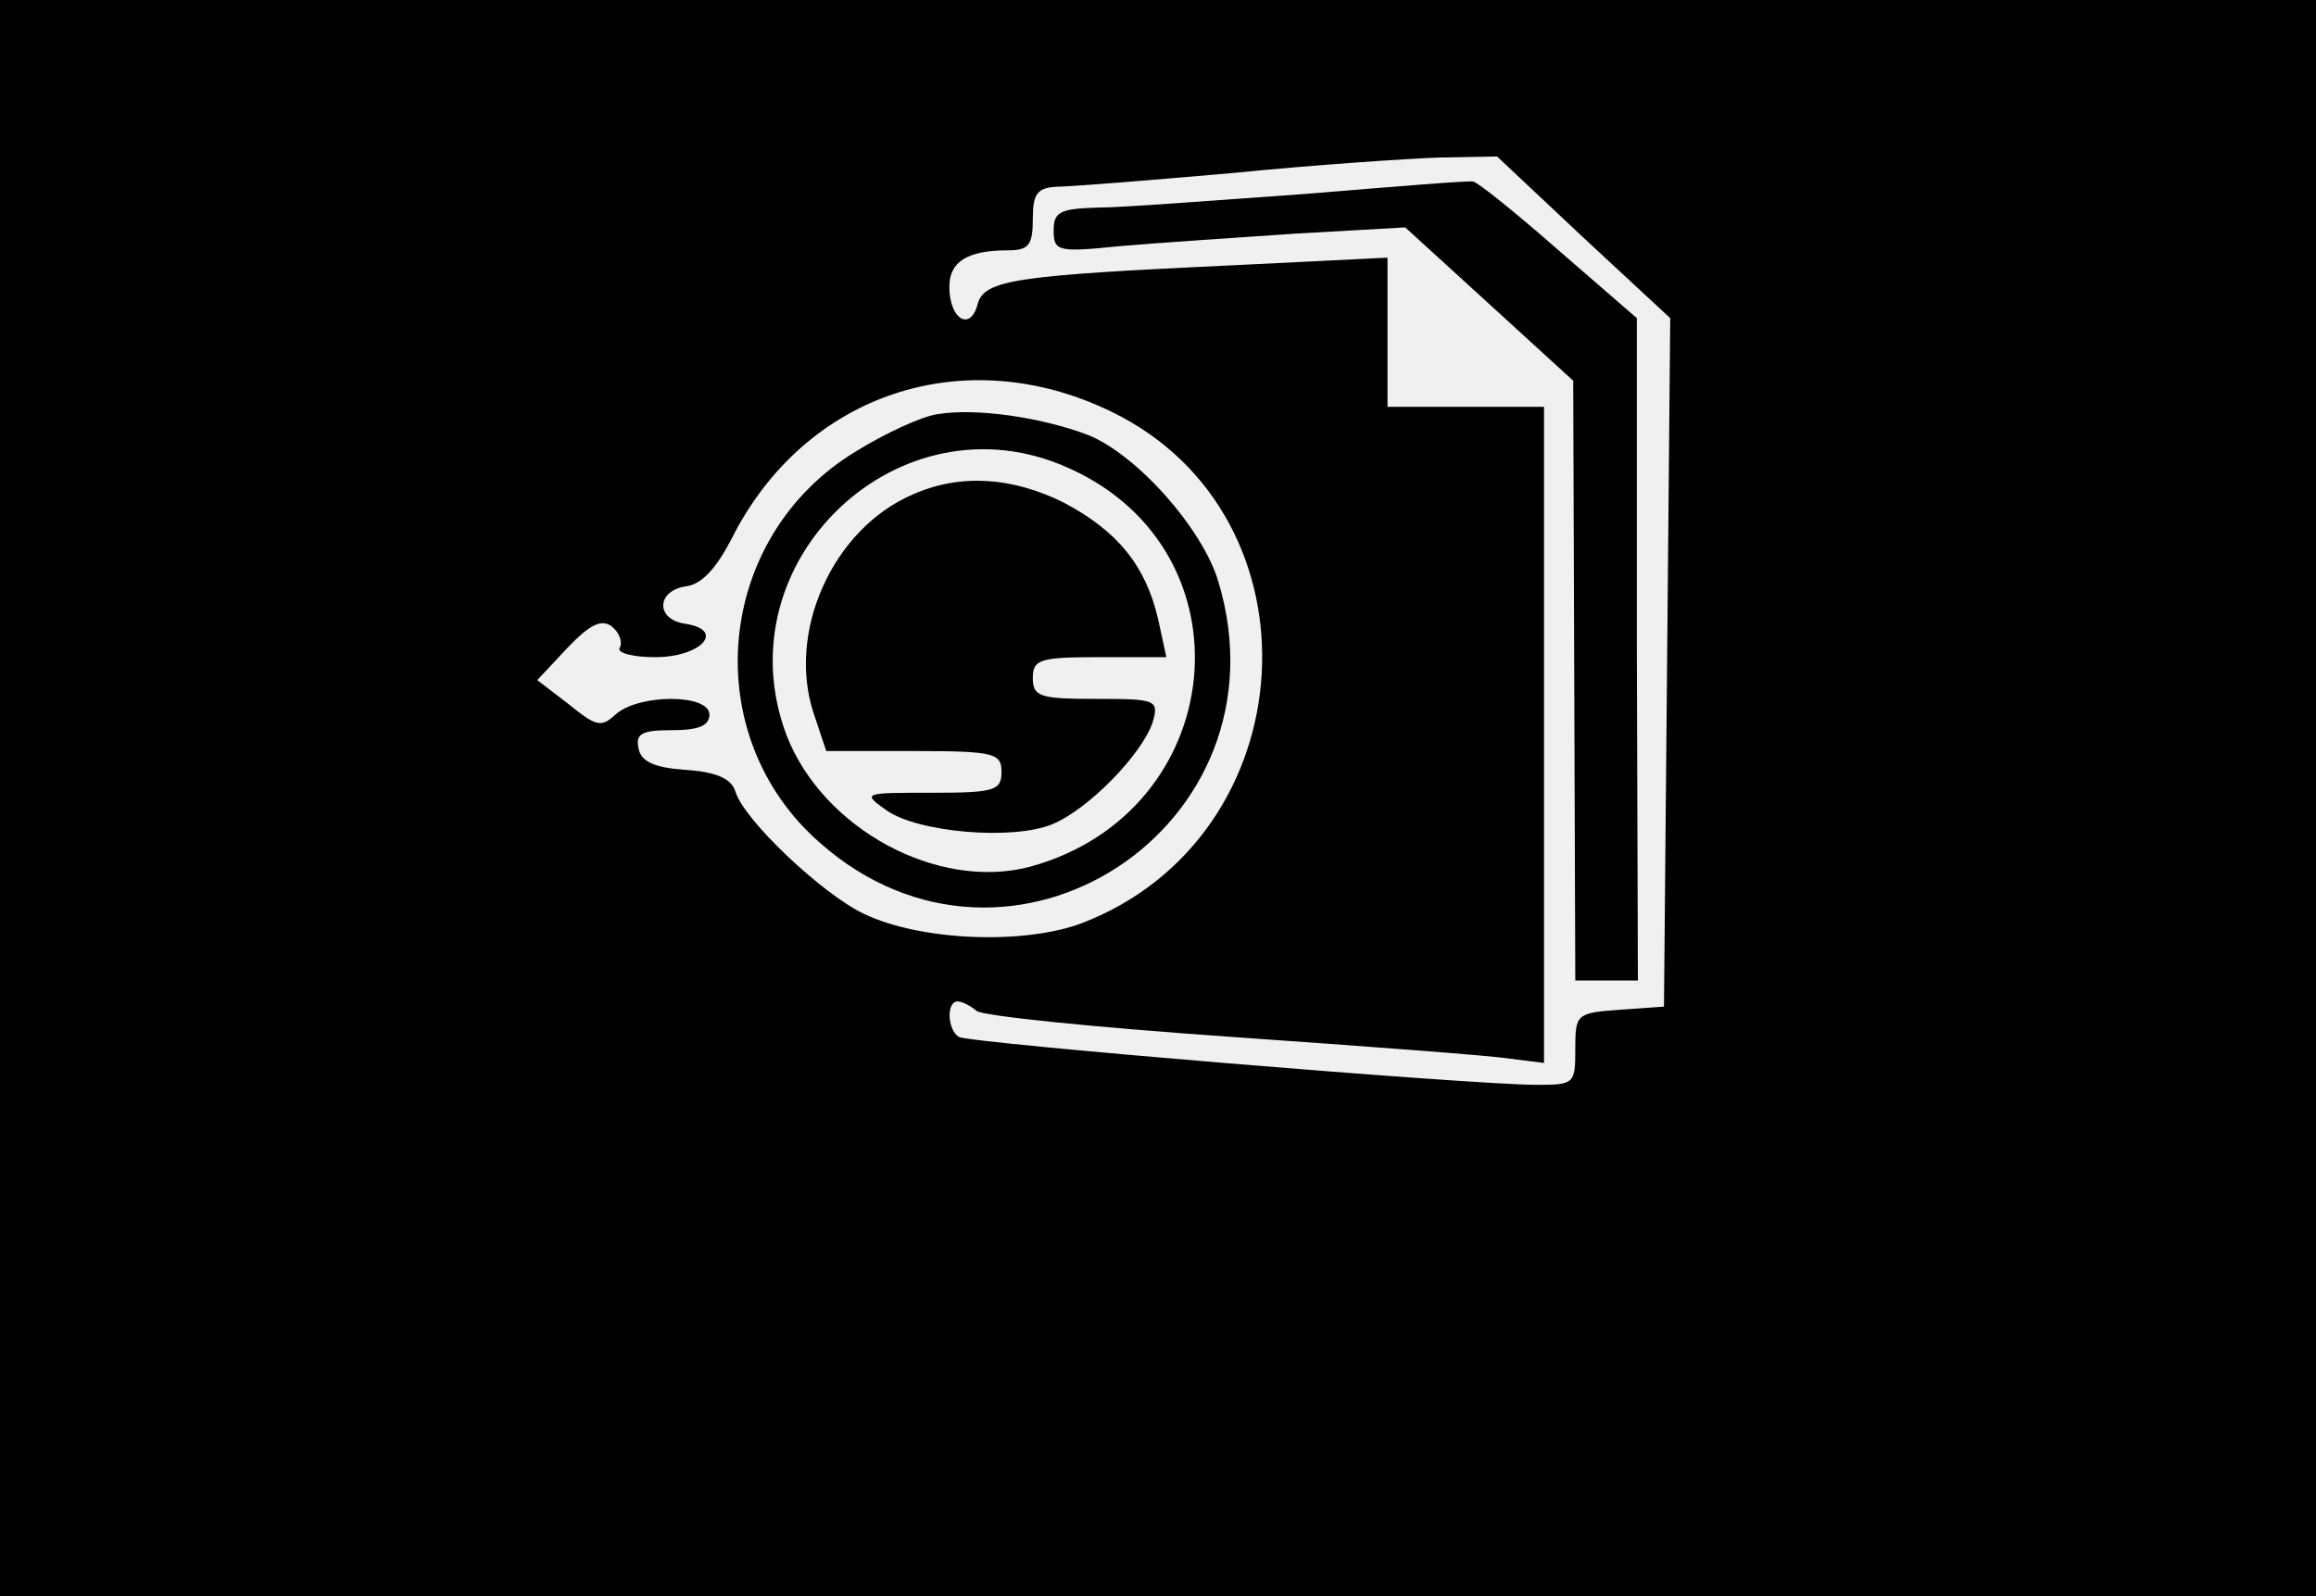
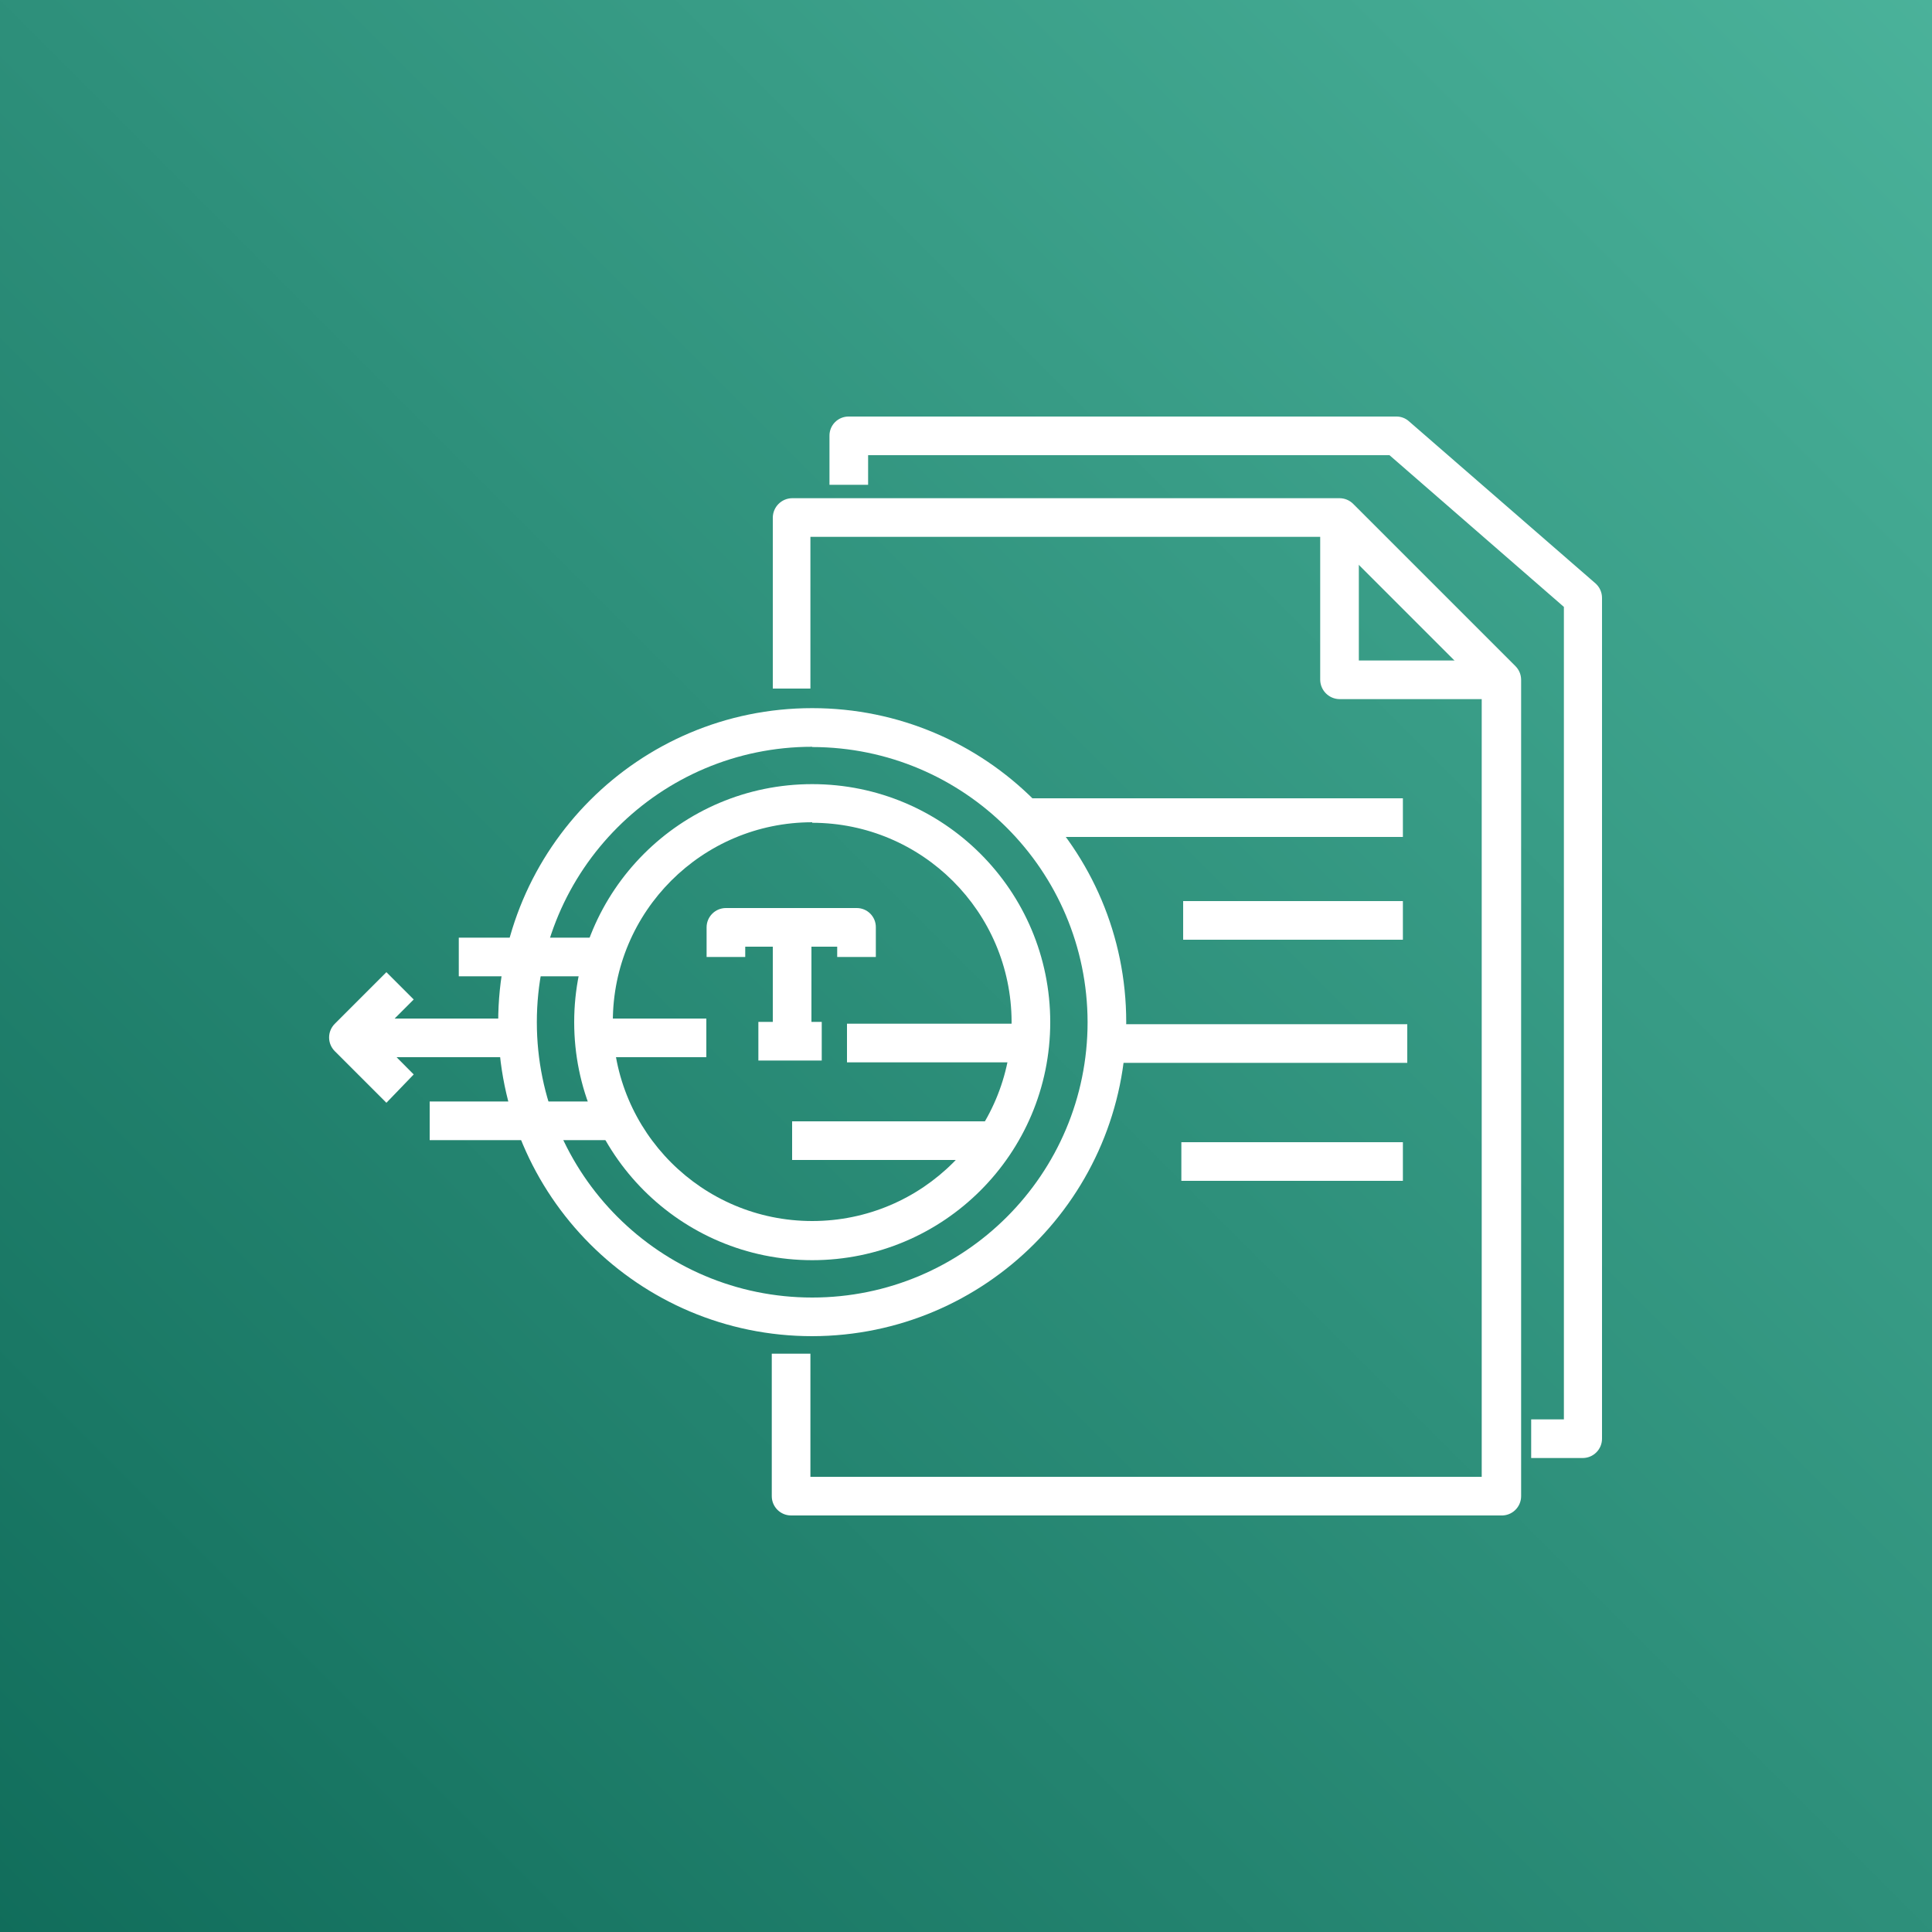
- <svg xmlns="http://www.w3.org/2000/svg" version="1.0" width="222pt" height="153pt" viewBox="0 0 222 153" preserveAspectRatio="xMidYMid meet">
-   <g transform="translate(0,153) scale(0.1,-0.1)" fill="#000000" stroke="none">
-     <path d="M0 765 l0 -765 1110 0 1110 0 0 765 0 765 -1110 0 -1110 0 0 -765z m1518 537 l83 -77 -3 -330 -3 -330 -42 -3 c-42 -3 -43 -4 -43 -38 0 -33 -1 -34 -37 -34 -62 0 -545 40 -554 46 -11 7 -12 34 -1 34 4 0 12 -4 18 -9 5 -5 115 -16 244 -25 129 -9 250 -18 268 -21 l32 -4 0 315 0 314 -75 0 -75 0 0 71 0 72 -142 -7 c-215 -10 -245 -14 -251 -38 -7 -26 -27 -14 -27 17 0 24 17 35 56 35 20 0 24 5 24 30 0 24 4 30 23 31 12 0 87 6 167 13 80 8 170 14 200 15 l55 1 83 -78z m-452 -167 c205 -100 187 -407 -29 -490 -56 -21 -155 -17 -209 9 -40 19 -115 90 -123 117 -4 13 -19 19 -48 21 -30 2 -43 8 -45 21 -3 14 4 17 32 17 25 0 36 4 36 15 0 20 -68 20 -90 0 -14 -13 -19 -11 -45 10 l-30 23 29 31 c22 23 33 28 43 20 7 -6 10 -15 7 -20 -3 -5 13 -9 34 -9 44 0 68 26 29 32 -29 4 -28 32 1 36 15 2 29 18 43 45 70 140 224 191 365 122z" />
-     <path d="M1250 1344 c-85 -6 -174 -13 -197 -13 -37 -1 -43 -4 -43 -22 0 -20 4 -21 63 -15 34 3 110 8 168 12 l106 6 80 -73 81 -74 1 -287 1 -288 30 0 30 0 -1 318 0 317 -75 65 c-41 36 -77 65 -82 66 -4 1 -77 -5 -162 -12z" />
-     <path d="M899 1133 c-15 -2 -50 -18 -79 -36 -135 -82 -152 -272 -34 -375 182 -161 452 16 382 250 -15 51 -78 122 -125 141 -45 17 -107 26 -144 20z m126 -52 c178 -80 153 -330 -38 -382 -88 -23 -198 36 -233 126 -63 167 109 330 271 256z" />
-     <path d="M875 1056 c-77 -33 -121 -132 -95 -210 l12 -36 84 0 c77 0 84 -2 84 -20 0 -18 -7 -20 -67 -20 -66 0 -67 0 -43 -17 30 -21 121 -29 159 -13 34 14 86 67 96 98 6 21 3 22 -54 22 -54 0 -61 2 -61 20 0 18 7 20 64 20 l64 0 -8 37 c-12 51 -39 84 -90 111 -50 25 -100 28 -145 8z" />
+ <svg xmlns="http://www.w3.org/2000/svg" viewBox="0 0 75 75">
+   <defs>
+     <style>.cls-1{fill:url(#TurquoiseGradient);}.cls-2{fill:#fff;}</style>
+     <linearGradient id="TurquoiseGradient" x1="-358.33" y1="786.06" x2="-208.33" y2="786.06" gradientTransform="translate(-317.98 -718.67) rotate(-45)" gradientUnits="userSpaceOnUse">
+       <stop offset="0" stop-color="#055f4e" />
+       <stop offset="1" stop-color="#56c0a7" />
+     </linearGradient>
+   </defs>
+   <g id="Reference">
+     <rect id="Turquoise_Gradient" data-name="Turquoise Gradient" class="cls-1" width="75" height="75" />
+     <g id="Icon_Test" data-name="Icon Test">
+       <path class="cls-2" d="M61.44,56.6h-2V55.1h1.27V23.56l-6.77-5.89H33.7v1.15H32.2v-1.9a.74.74,0,0,1,.75-.75H54.2a.72.72,0,0,1,.49.18l7.25,6.3a.75.75,0,0,1,.25.56V55.85A.75.75,0,0,1,61.44,56.6Z" />
+       <path class="cls-2" d="M58.27,58.83H30.71a.75.75,0,0,1-.75-.75V52.55h1.5v4.78H57.52V26.7l-5.86-5.86H31.46v5.89H30V20.09a.76.76,0,0,1,.75-.75H52a.75.75,0,0,1,.53.22l6.3,6.3a.75.75,0,0,1,.22.53V58.08A.75.75,0,0,1,58.27,58.83Z" />
+       <path class="cls-2" d="M58.27,27.14H52a.76.76,0,0,1-.75-.75v-6.3h1.5v5.55h5.55Z" />
+       <rect class="cls-2" x="32.88" y="39.74" width="7.26" height="1.5" />
+       <rect class="cls-2" x="30.75" y="43.53" width="8.05" height="1.5" />
+       <rect class="cls-2" x="42.88" y="39.76" width="11.75" height="1.5" />
+       <rect class="cls-2" x="45.86" y="44.34" width="8.6" height="1.5" />
+       <rect class="cls-2" x="40.01" y="30.99" width="14.45" height="1.5" />
+       <rect class="cls-2" x="45.93" y="34.98" width="8.53" height="1.5" />
+       <rect class="cls-2" x="23.3" y="39.54" width="4.12" height="1.5" />
+       <rect class="cls-2" x="14.01" y="39.54" width="5.63" height="1.5" />
+       <rect class="cls-2" x="17.81" y="36.4" width="5.34" height="1.5" />
+       <rect class="cls-2" x="16.68" y="42.76" width="7.42" height="1.5" />
+       <path class="cls-2" d="M31.53,48.92a9.24,9.24,0,1,1,9.24-9.24A9.24,9.24,0,0,1,31.53,48.92Zm0-17a7.74,7.74,0,1,0,7.74,7.74A7.75,7.75,0,0,0,31.53,31.94Z" />
+       <path class="cls-2" d="M31.53,51.87A12.19,12.19,0,1,1,43.72,39.68,12.21,12.21,0,0,1,31.53,51.87Zm0-22.88A10.69,10.69,0,1,0,42.22,39.68,10.7,10.7,0,0,0,31.53,29Z" />
+       <rect class="cls-2" x="30" y="36.1" width="1.5" height="4.15" />
+       <path class="cls-2" d="M34,37.15h-1.5v-.4H28.93v.4h-1.5V36a.75.75,0,0,1,.75-.75h5.08A.74.74,0,0,1,34,36Z" />
+       <rect class="cls-2" x="29.44" y="39.67" width="2.46" height="1.5" />
+       <path class="cls-2" d="M15,42.81l-2-2a.75.75,0,0,1,0-1.07l2-2,1.06,1.06-1.45,1.45,1.45,1.46Z" />
+     </g>
  </g>
</svg>
